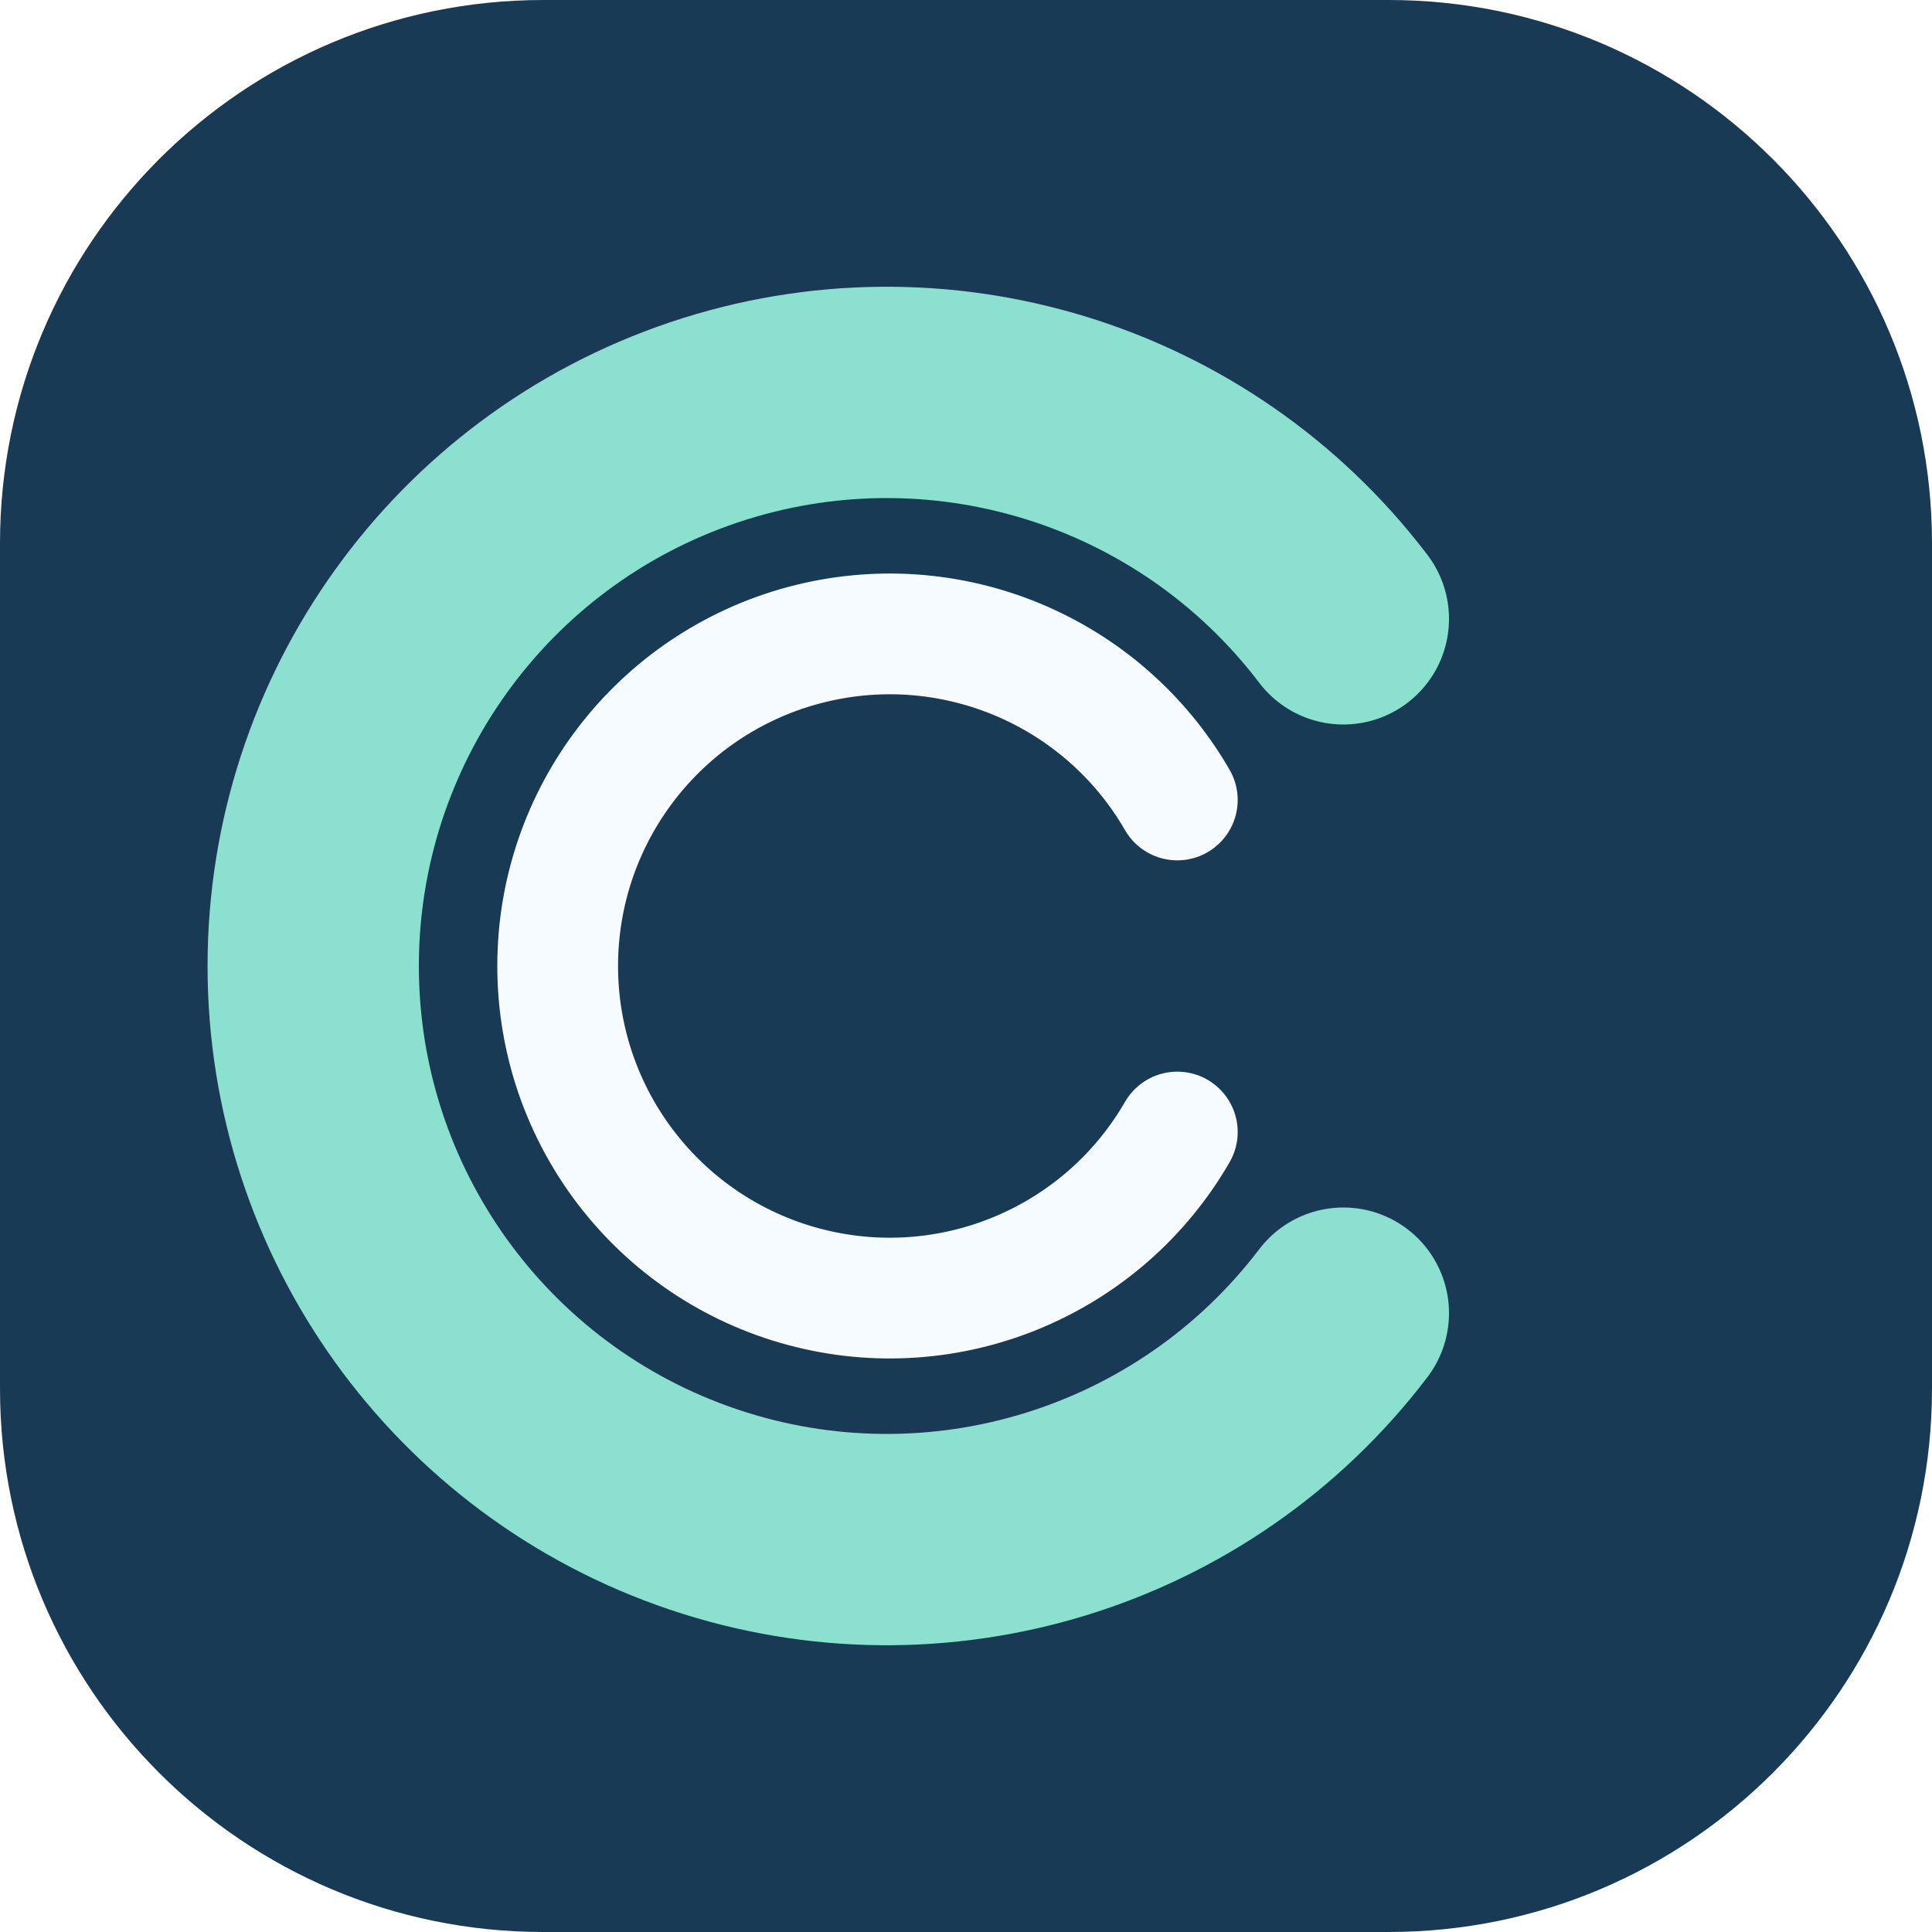
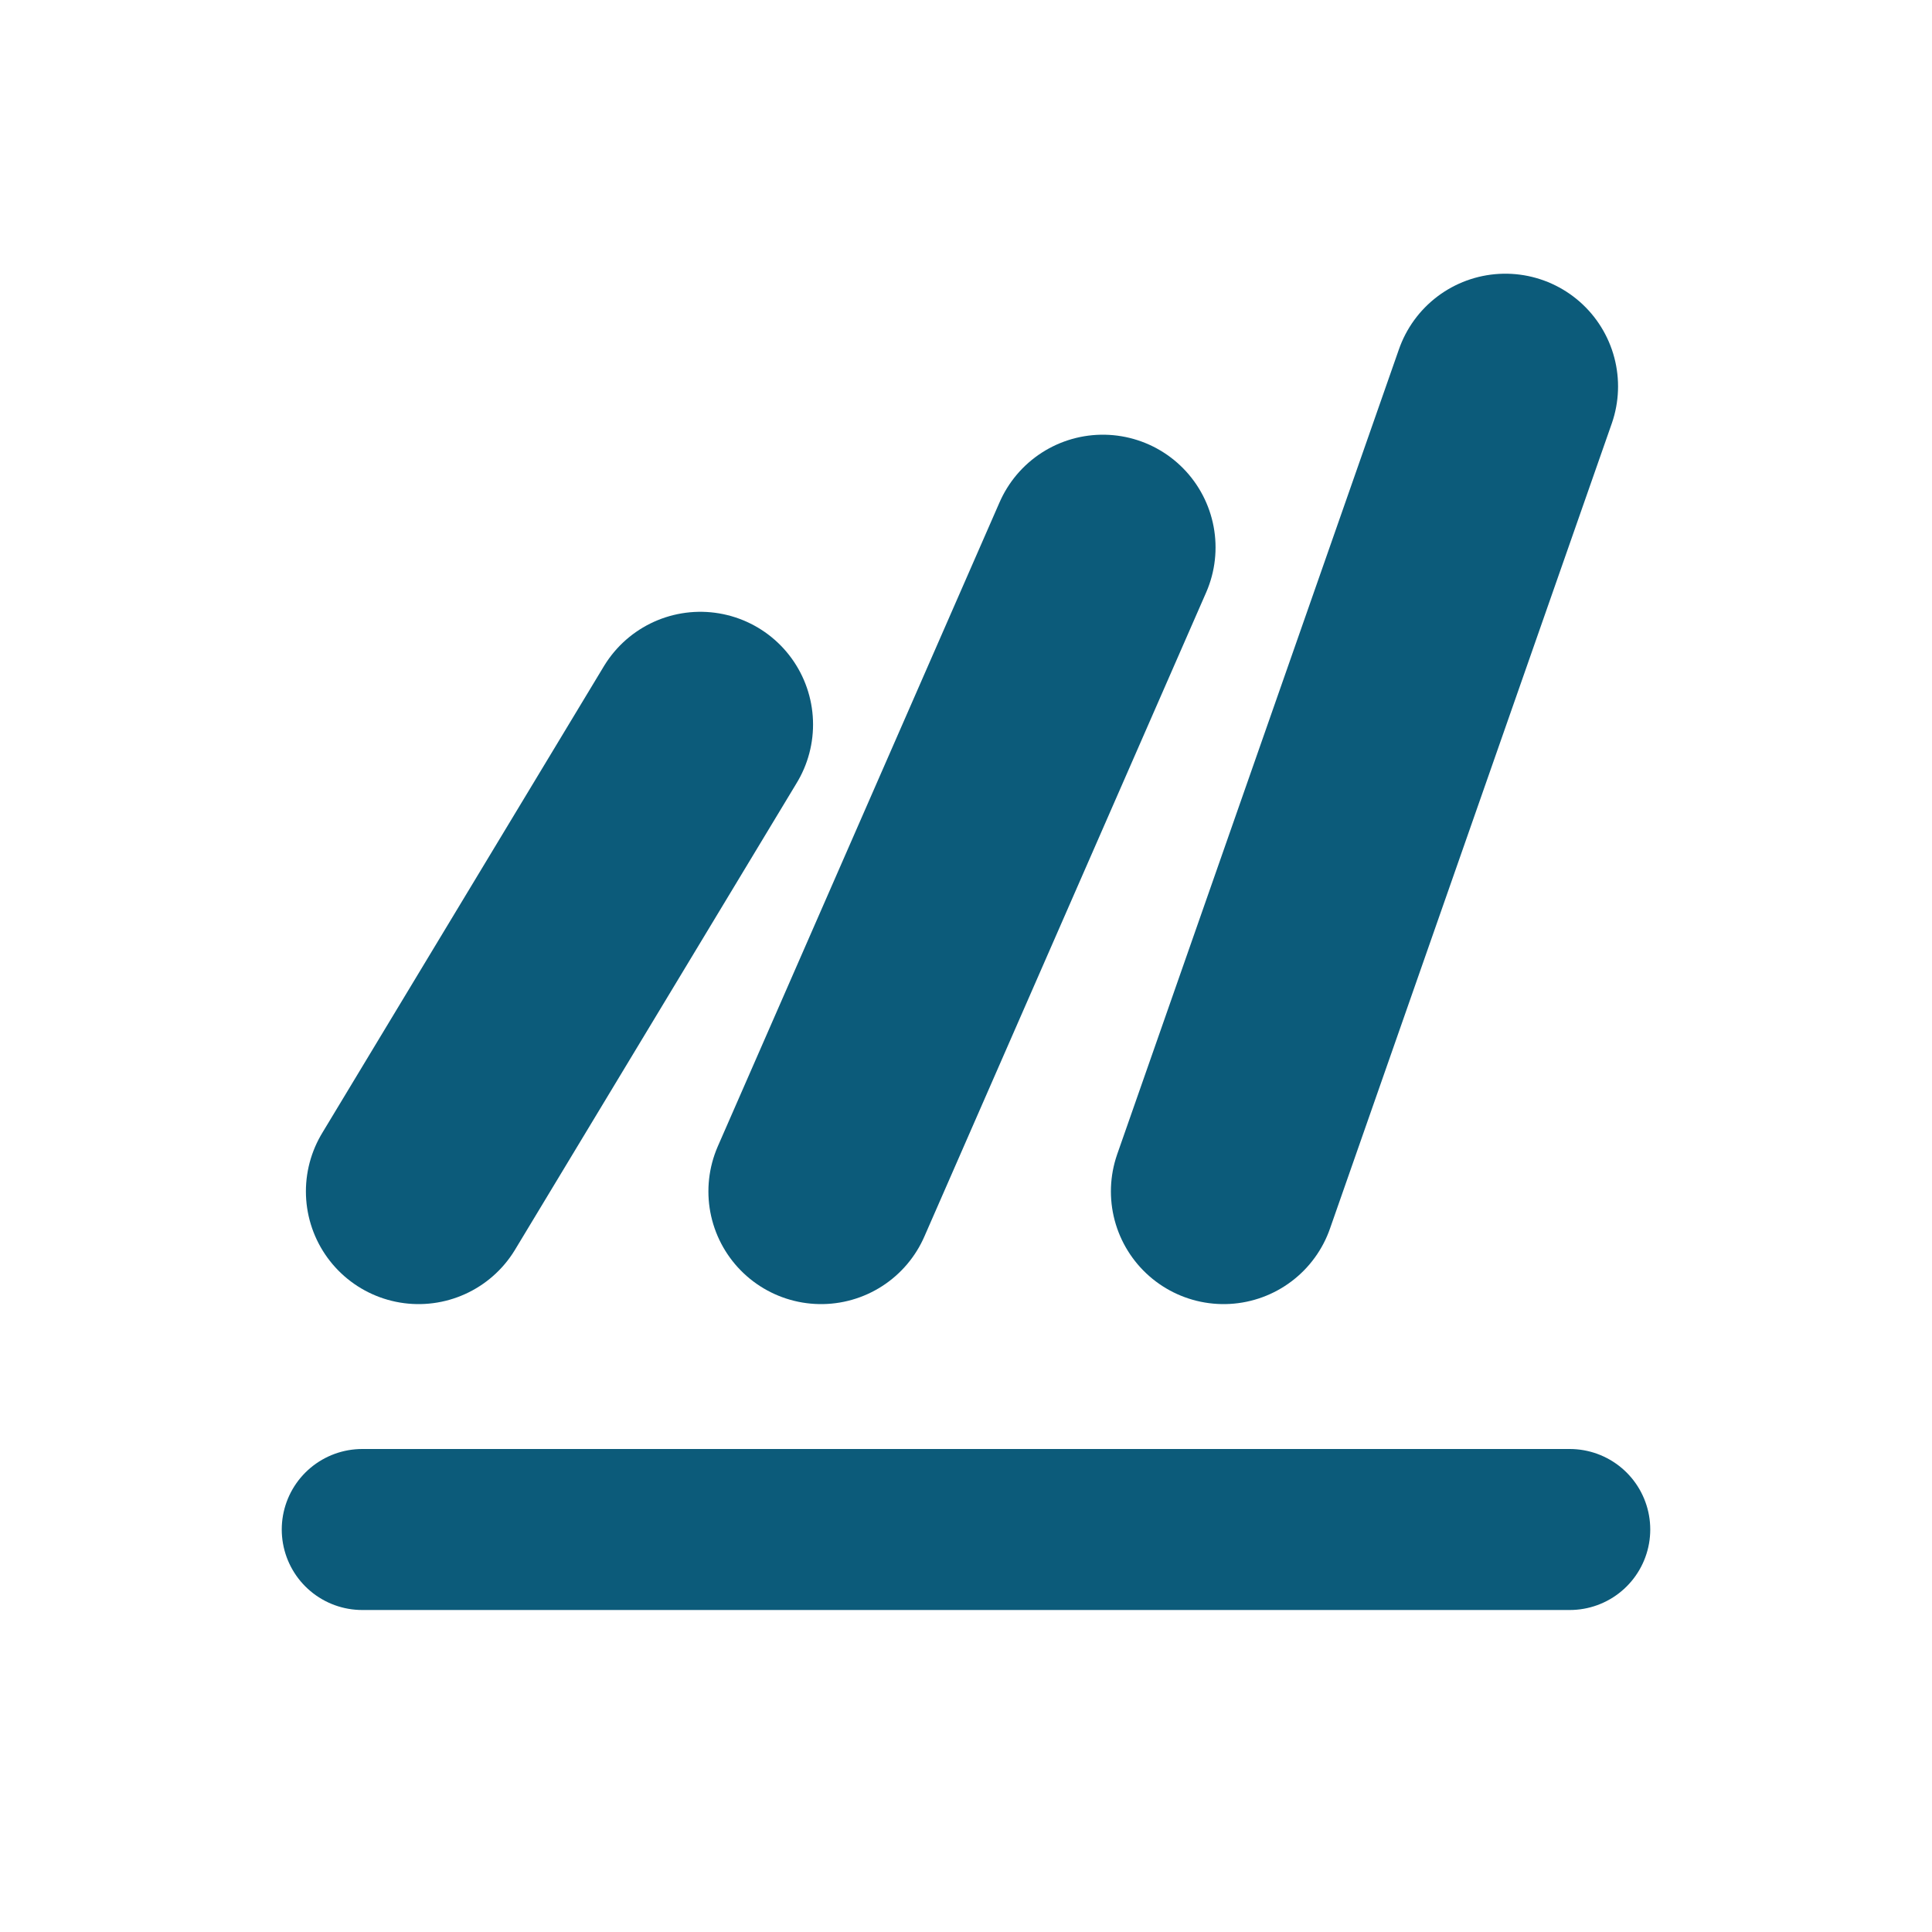
- <svg xmlns="http://www.w3.org/2000/svg" viewBox="0 0 64 64" fill="none">
-   <rect width="64" height="64" rx="18" fill="#193A55" />
-   <path d="M44.5 20.5a19 19 0 1 0 0 23" stroke="#8CE0D0" stroke-linecap="round" stroke-width="7" />
-   <path d="M39 26.5a11 11 0 1 0 0 11" stroke="#F5FBFF" stroke-linecap="round" stroke-width="4" />
+ <svg xmlns="http://www.w3.org/2000/svg" viewBox="0 0 24 24" fill="none">
+   <path d="m5.2 14.8 3.5-5.8M10.2 14.8l3.5-8M15.2 14.8l3.5-10" stroke="#0c5b7a" stroke-width="2.8" stroke-linecap="round" />
+   <path d="M4.5 19h15" stroke="#0c5b7a" stroke-width="2" stroke-linecap="round" />
</svg>
